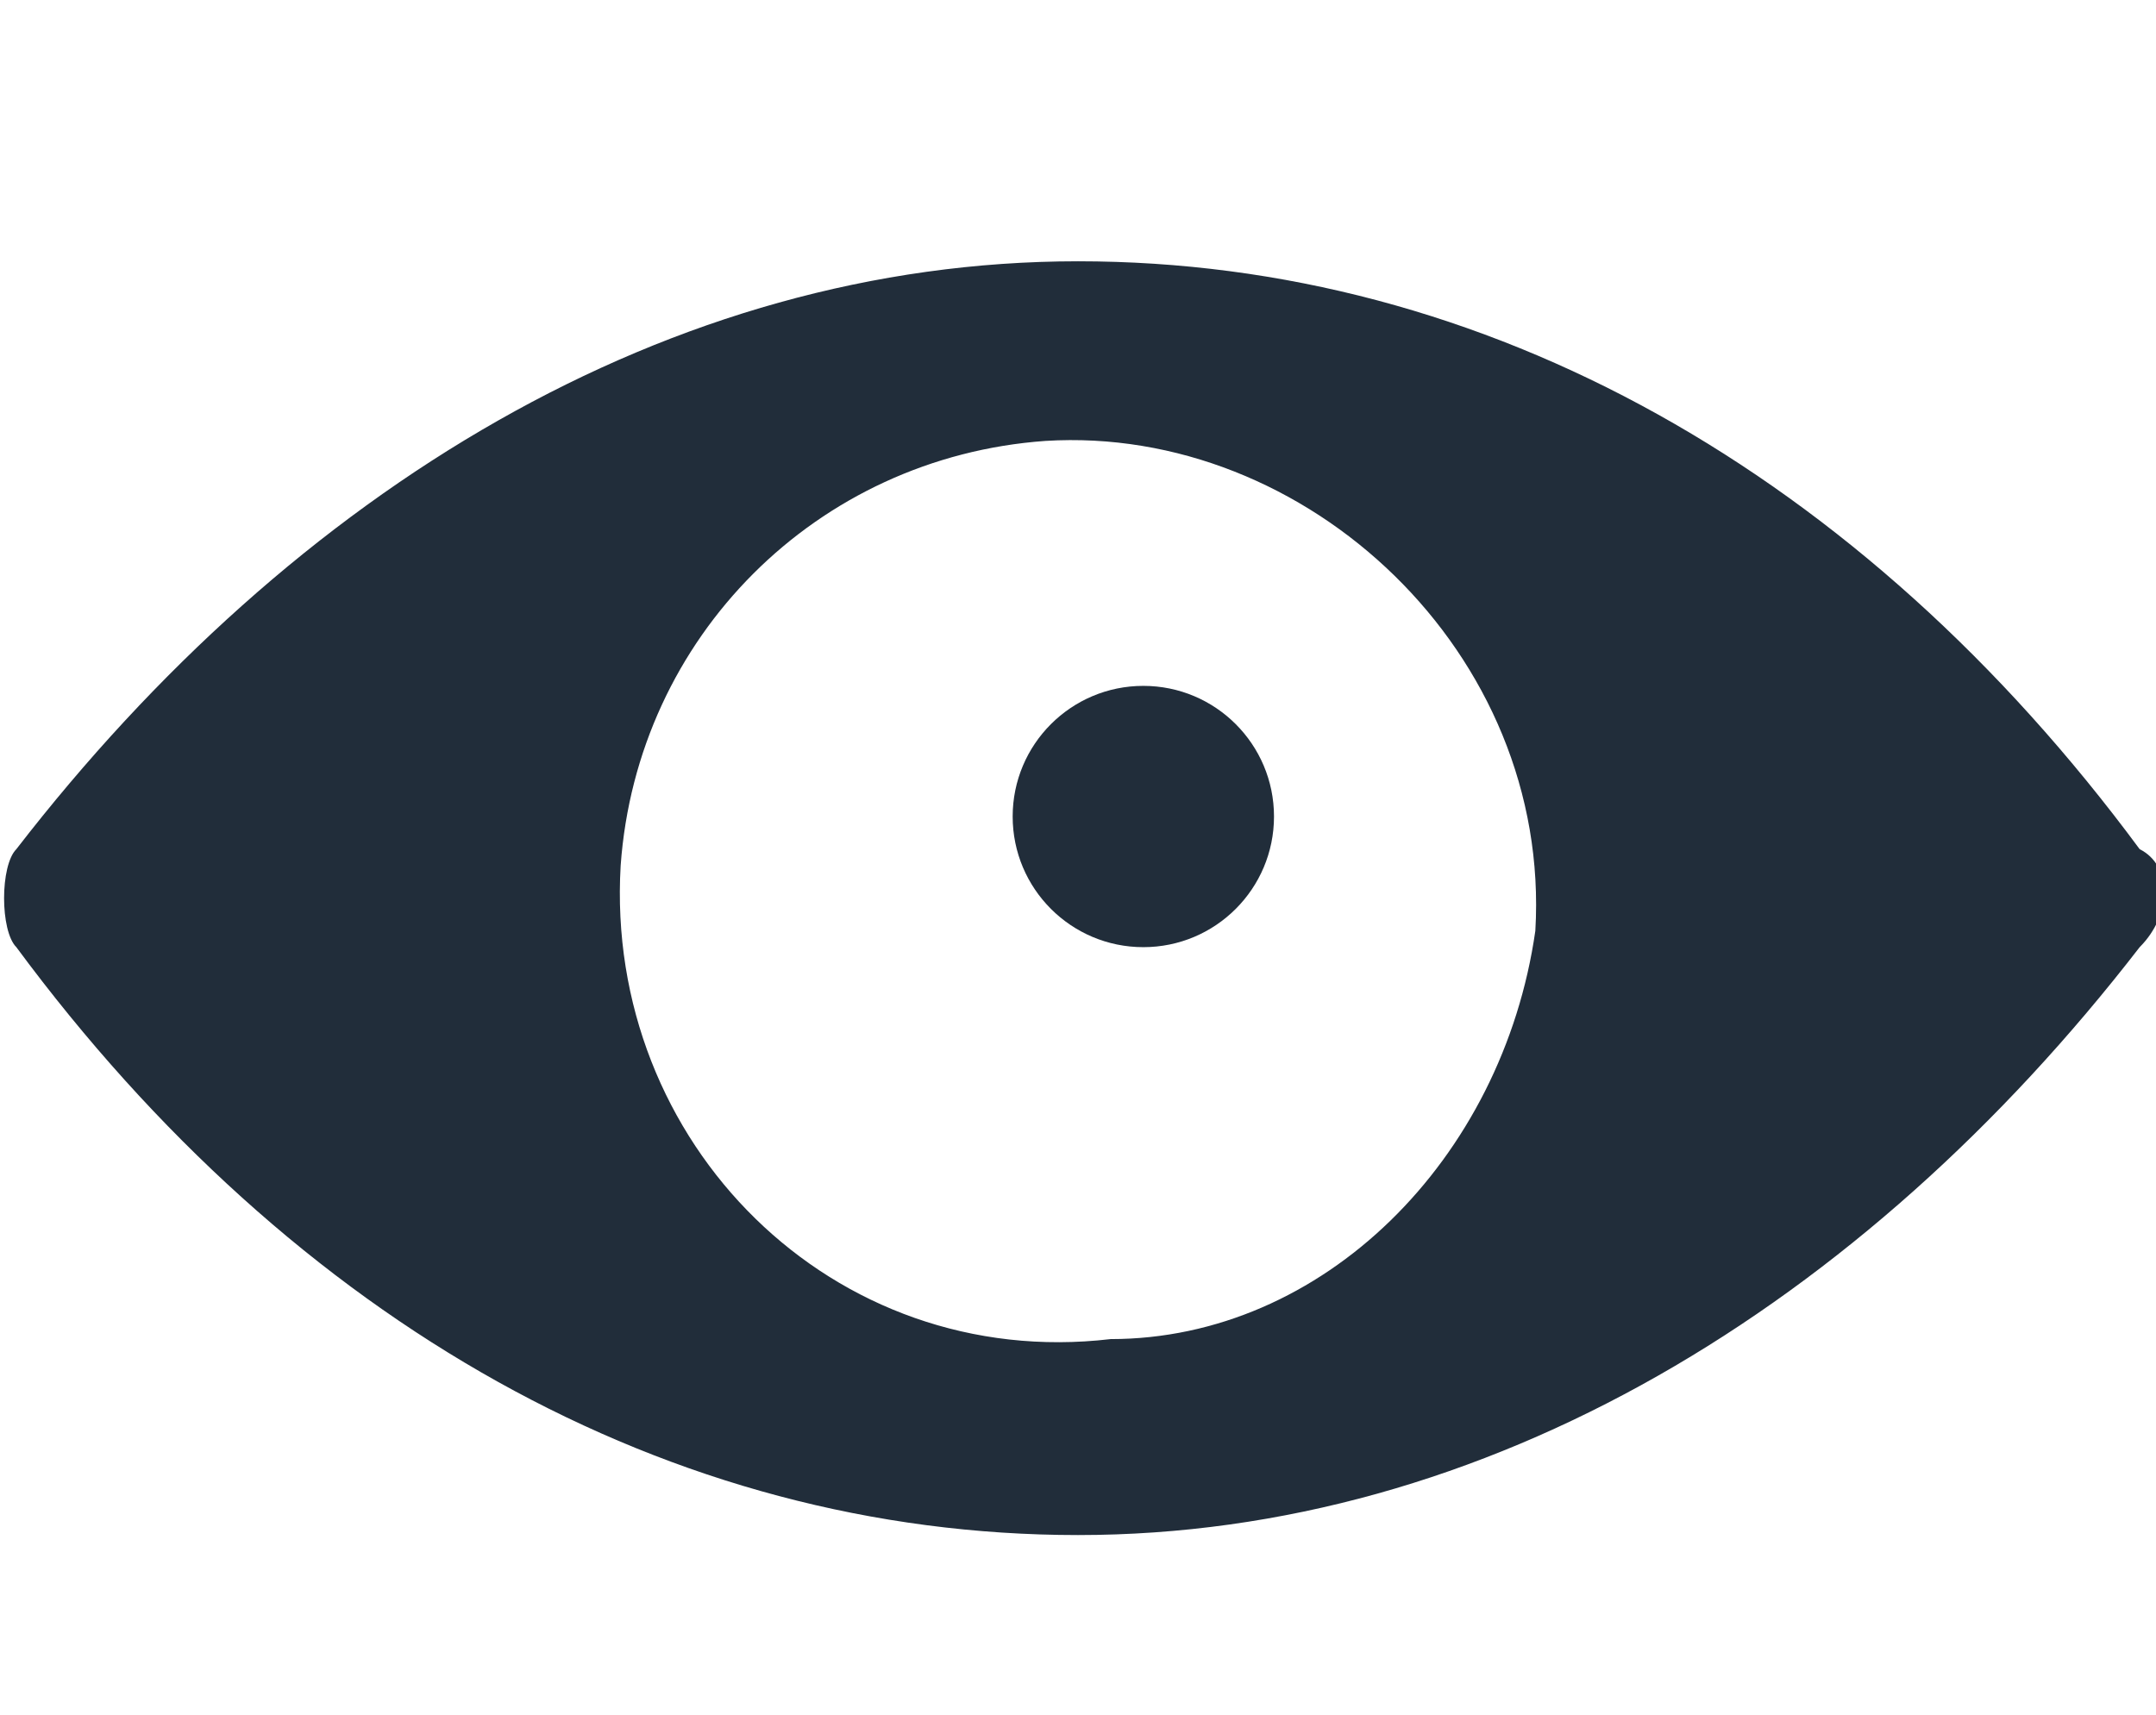
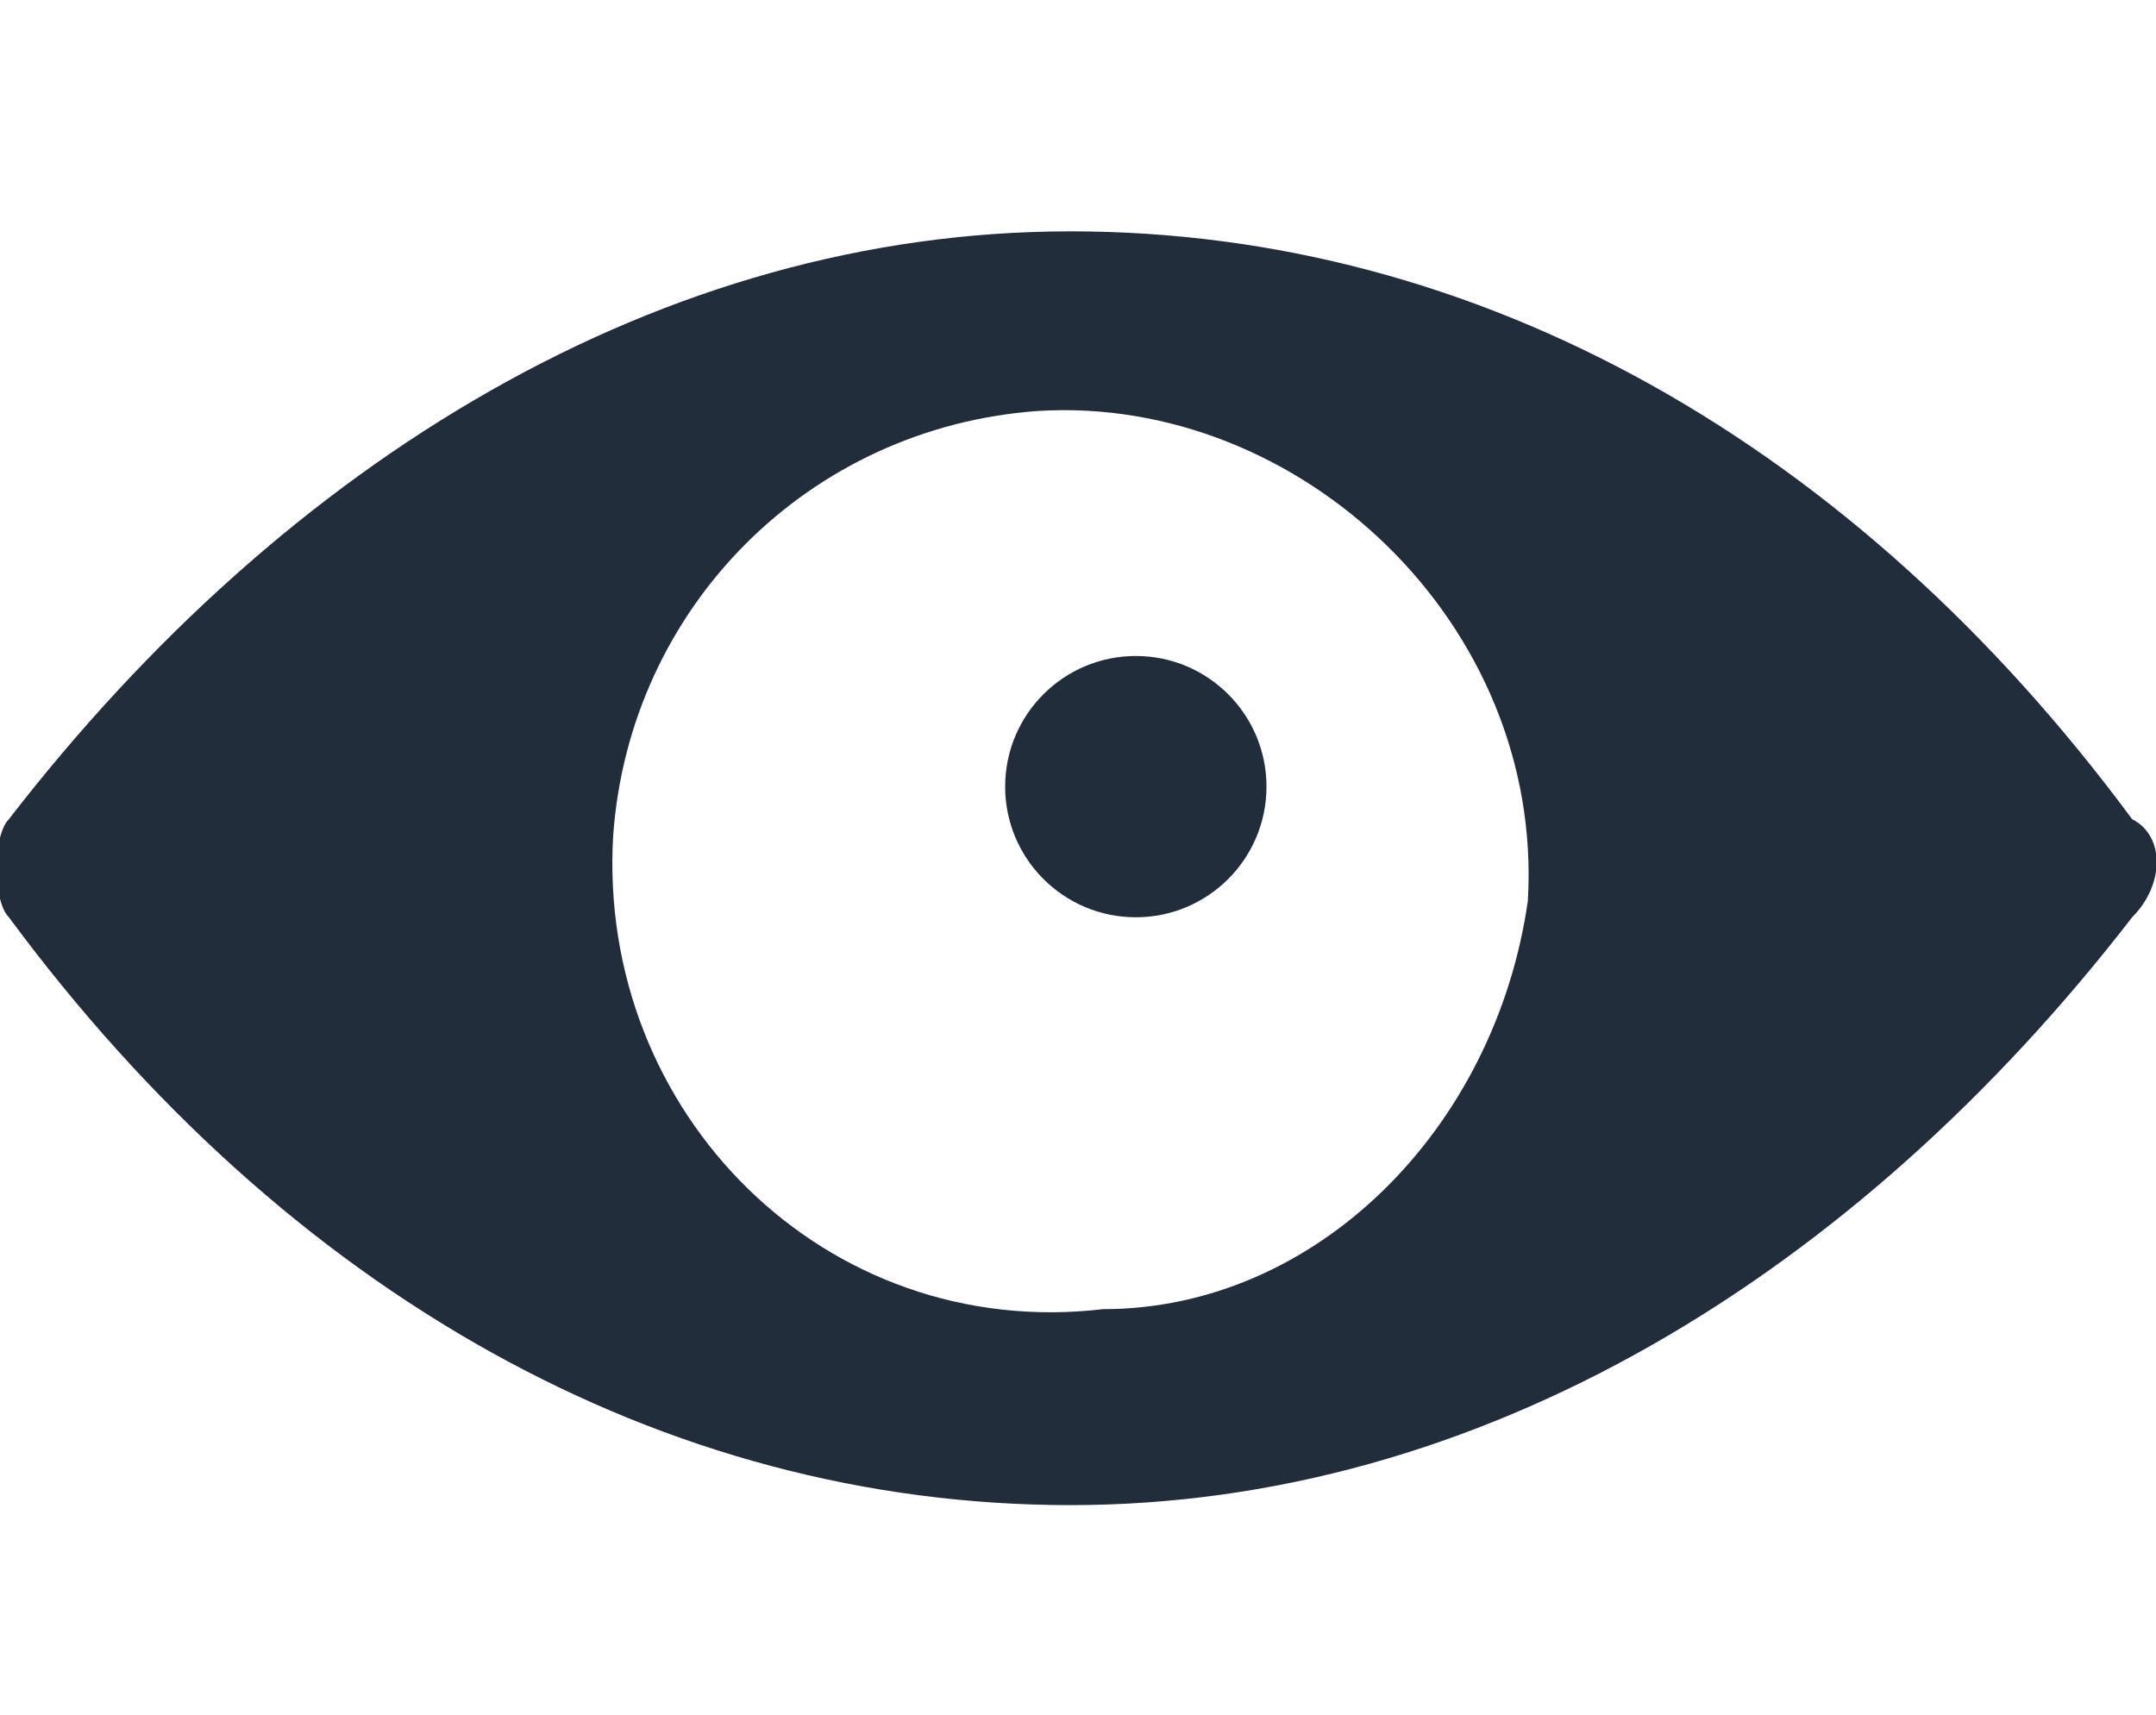
<svg xmlns="http://www.w3.org/2000/svg" version="1.1" id="Layer_1" x="0px" y="0px" viewBox="0 0 13.2 10.5" style="enable-background:new 0 0 13.2 10.5;" xml:space="preserve">
-   <style type="text/css">
+   <defs id="defs15" />
+   <style type="text/css" id="style2">
	.st0{opacity:0;}
	.st1{fill:#212D3A;}
</style>
-   <rect y="0" class="st0" width="13.2" height="10.5" />
-   <g>
-     <path class="st1" d="M6.6,1.6C4.1,1.6,1.8,3,0.1,5.2C0,5.3,0,5.7,0.1,5.8c1.7,2.3,4,3.6,6.5,3.6s4.8-1.4,6.5-3.6   c0.2-0.2,0.2-0.5,0-0.6C11.4,2.9,9.1,1.6,6.6,1.6z M6.8,8.2C5.1,8.4,3.7,7,3.8,5.3C3.9,3.9,5,2.8,6.4,2.7c1.6-0.1,3.1,1.3,3,3   C9.2,7.1,8.1,8.2,6.8,8.2z" />
+   <rect y="0" class="st0" width="13.2" height="10.5" id="rect4" />
+   <g id="g8" transform="translate(-0.04583333,-0.1833333)">
+     <path class="st1" d="M 6.6,1.6 C 4.1,1.6 1.8,3 0.1,5.2 0,5.3 0,5.7 0.1,5.8 1.8,8.1 4.1,9.4 6.6,9.4 9.1,9.4 11.4,8 13.1,5.8 13.3,5.6 13.3,5.3 13.1,5.2 11.4,2.9 9.1,1.6 6.6,1.6 Z M 6.8,8.2 C 5.1,8.4 3.7,7 3.8,5.3 3.9,3.9 5,2.8 6.4,2.7 8,2.6 9.5,4 9.4,5.7 9.2,7.1 8.1,8.2 6.8,8.2 Z" id="path6" style="fill:#212d3a" />
  </g>
-   <circle class="st1" cx="7" cy="5" r="0.8" />
+   <circle class="st1" cx="6.954" cy="4.817" r="0.8" id="circle10" style="fill:#212d3a" />
</svg>
